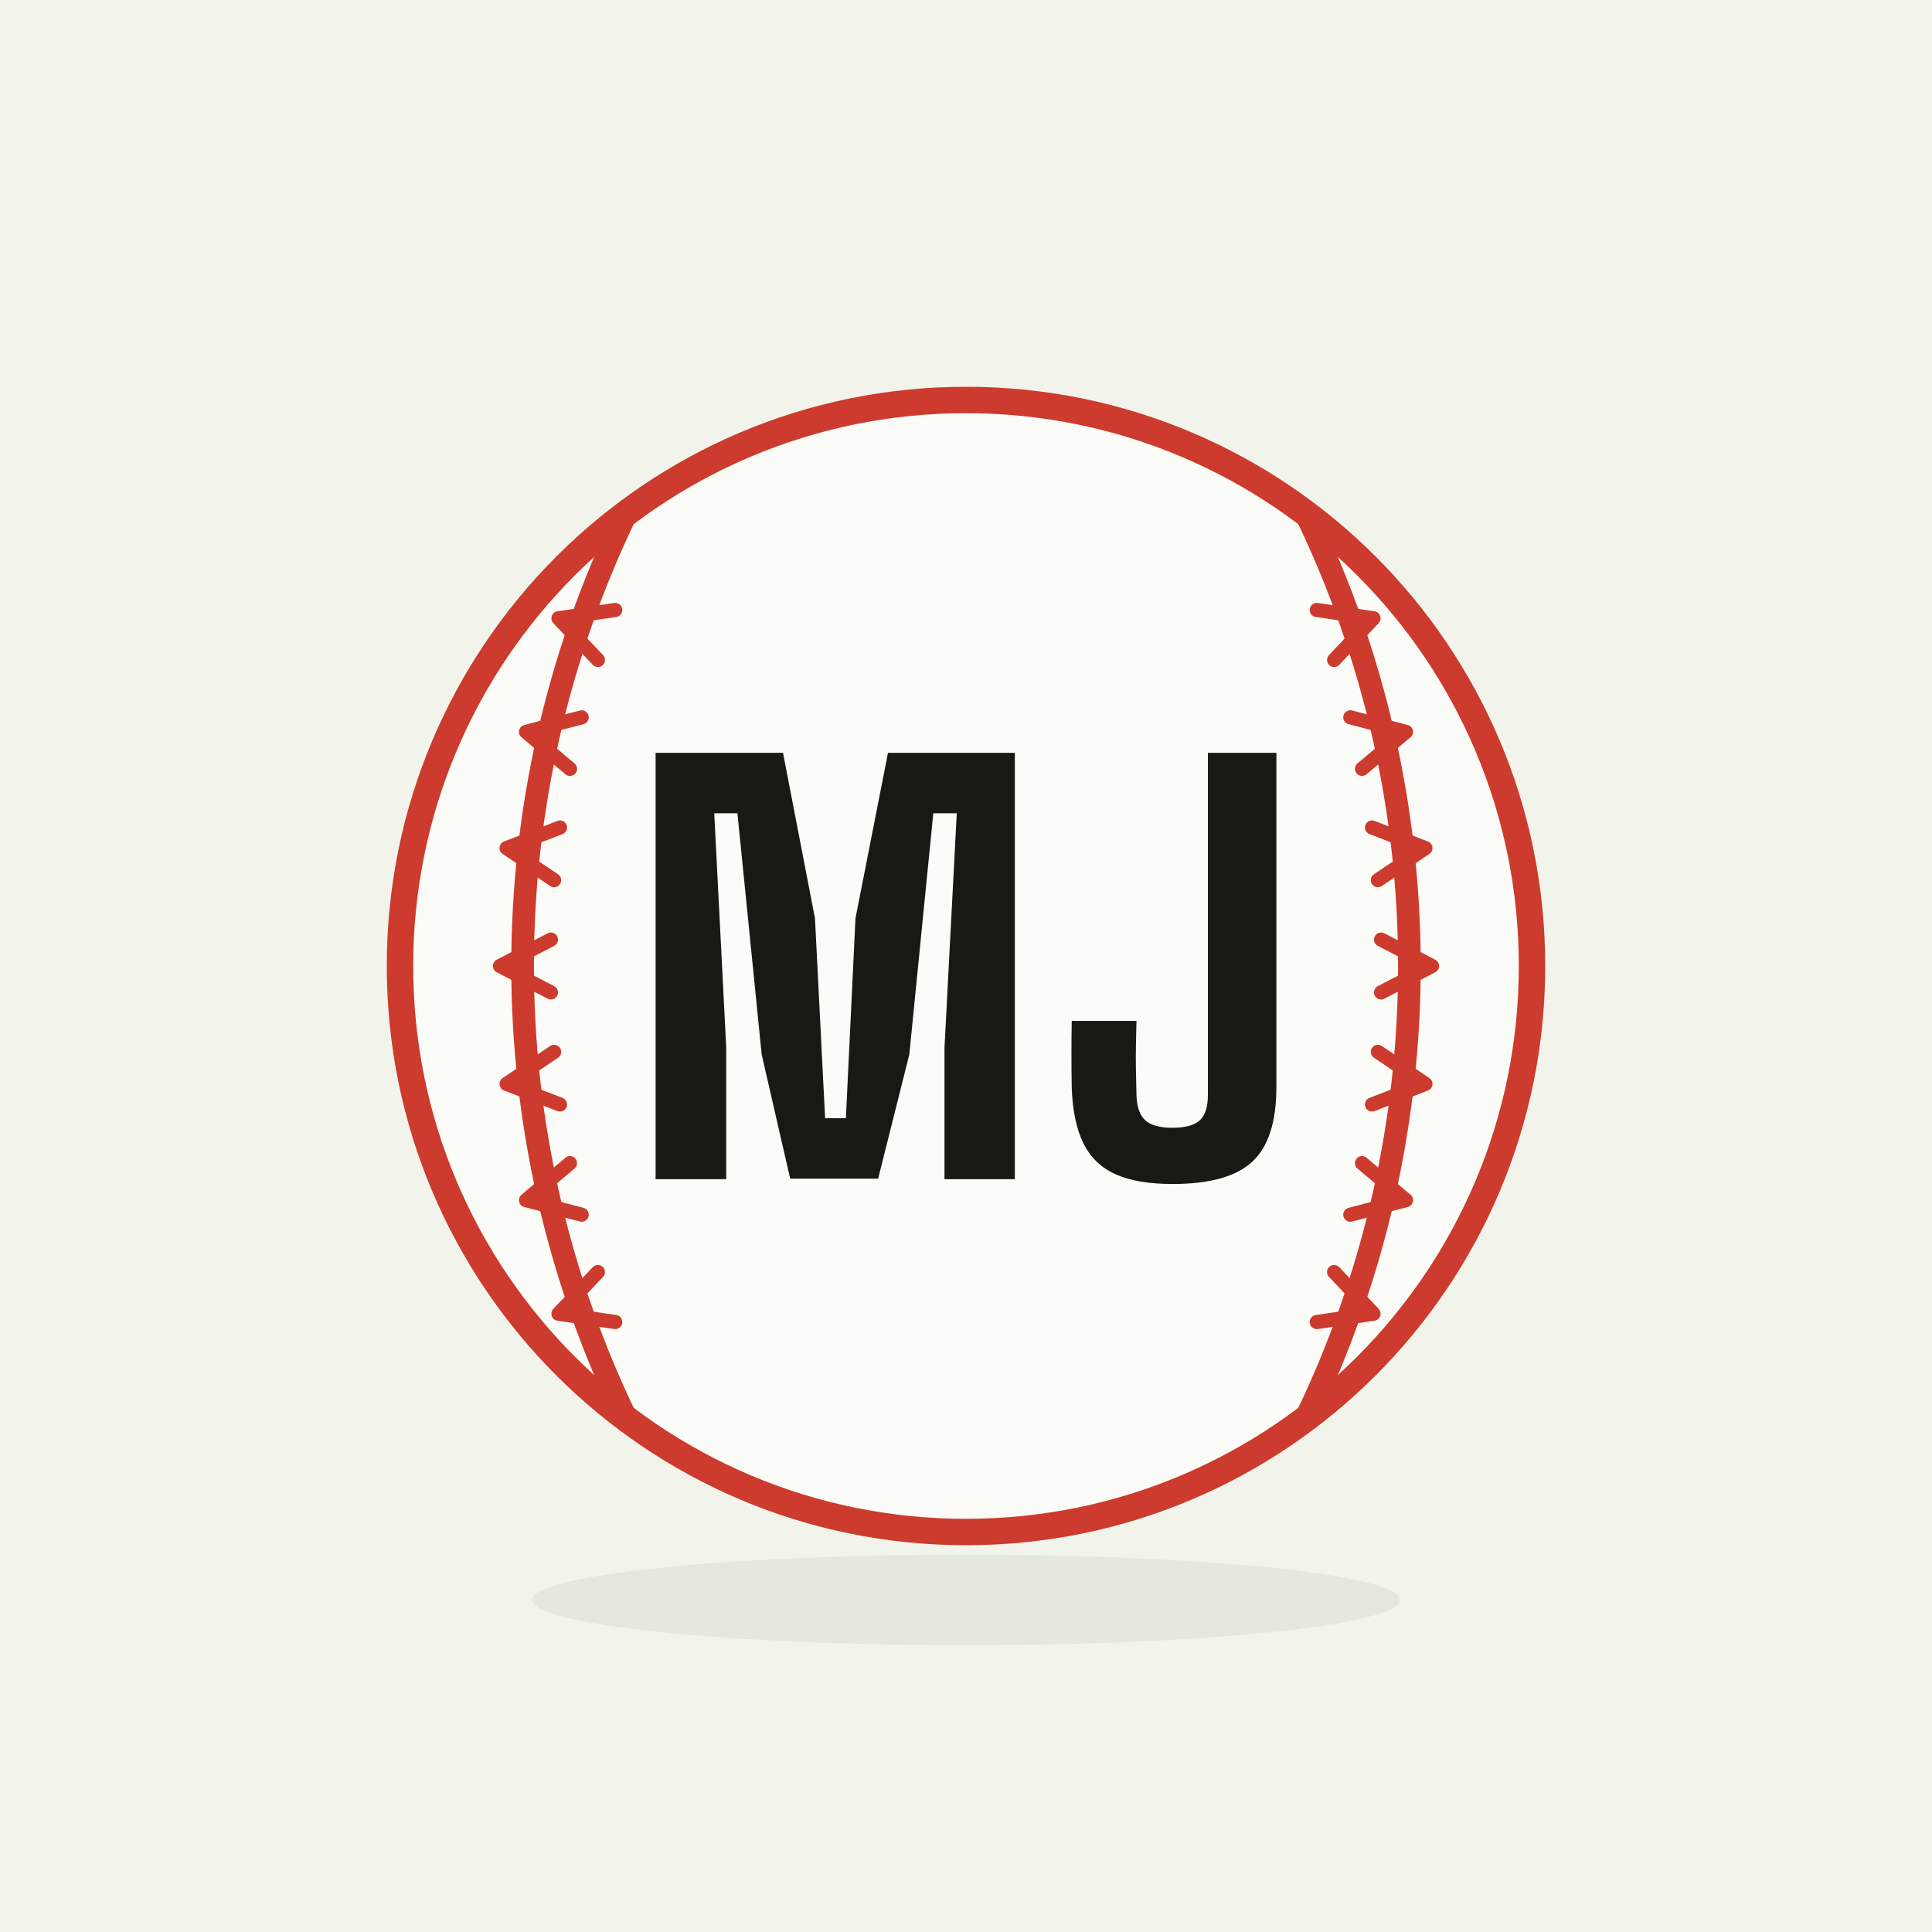
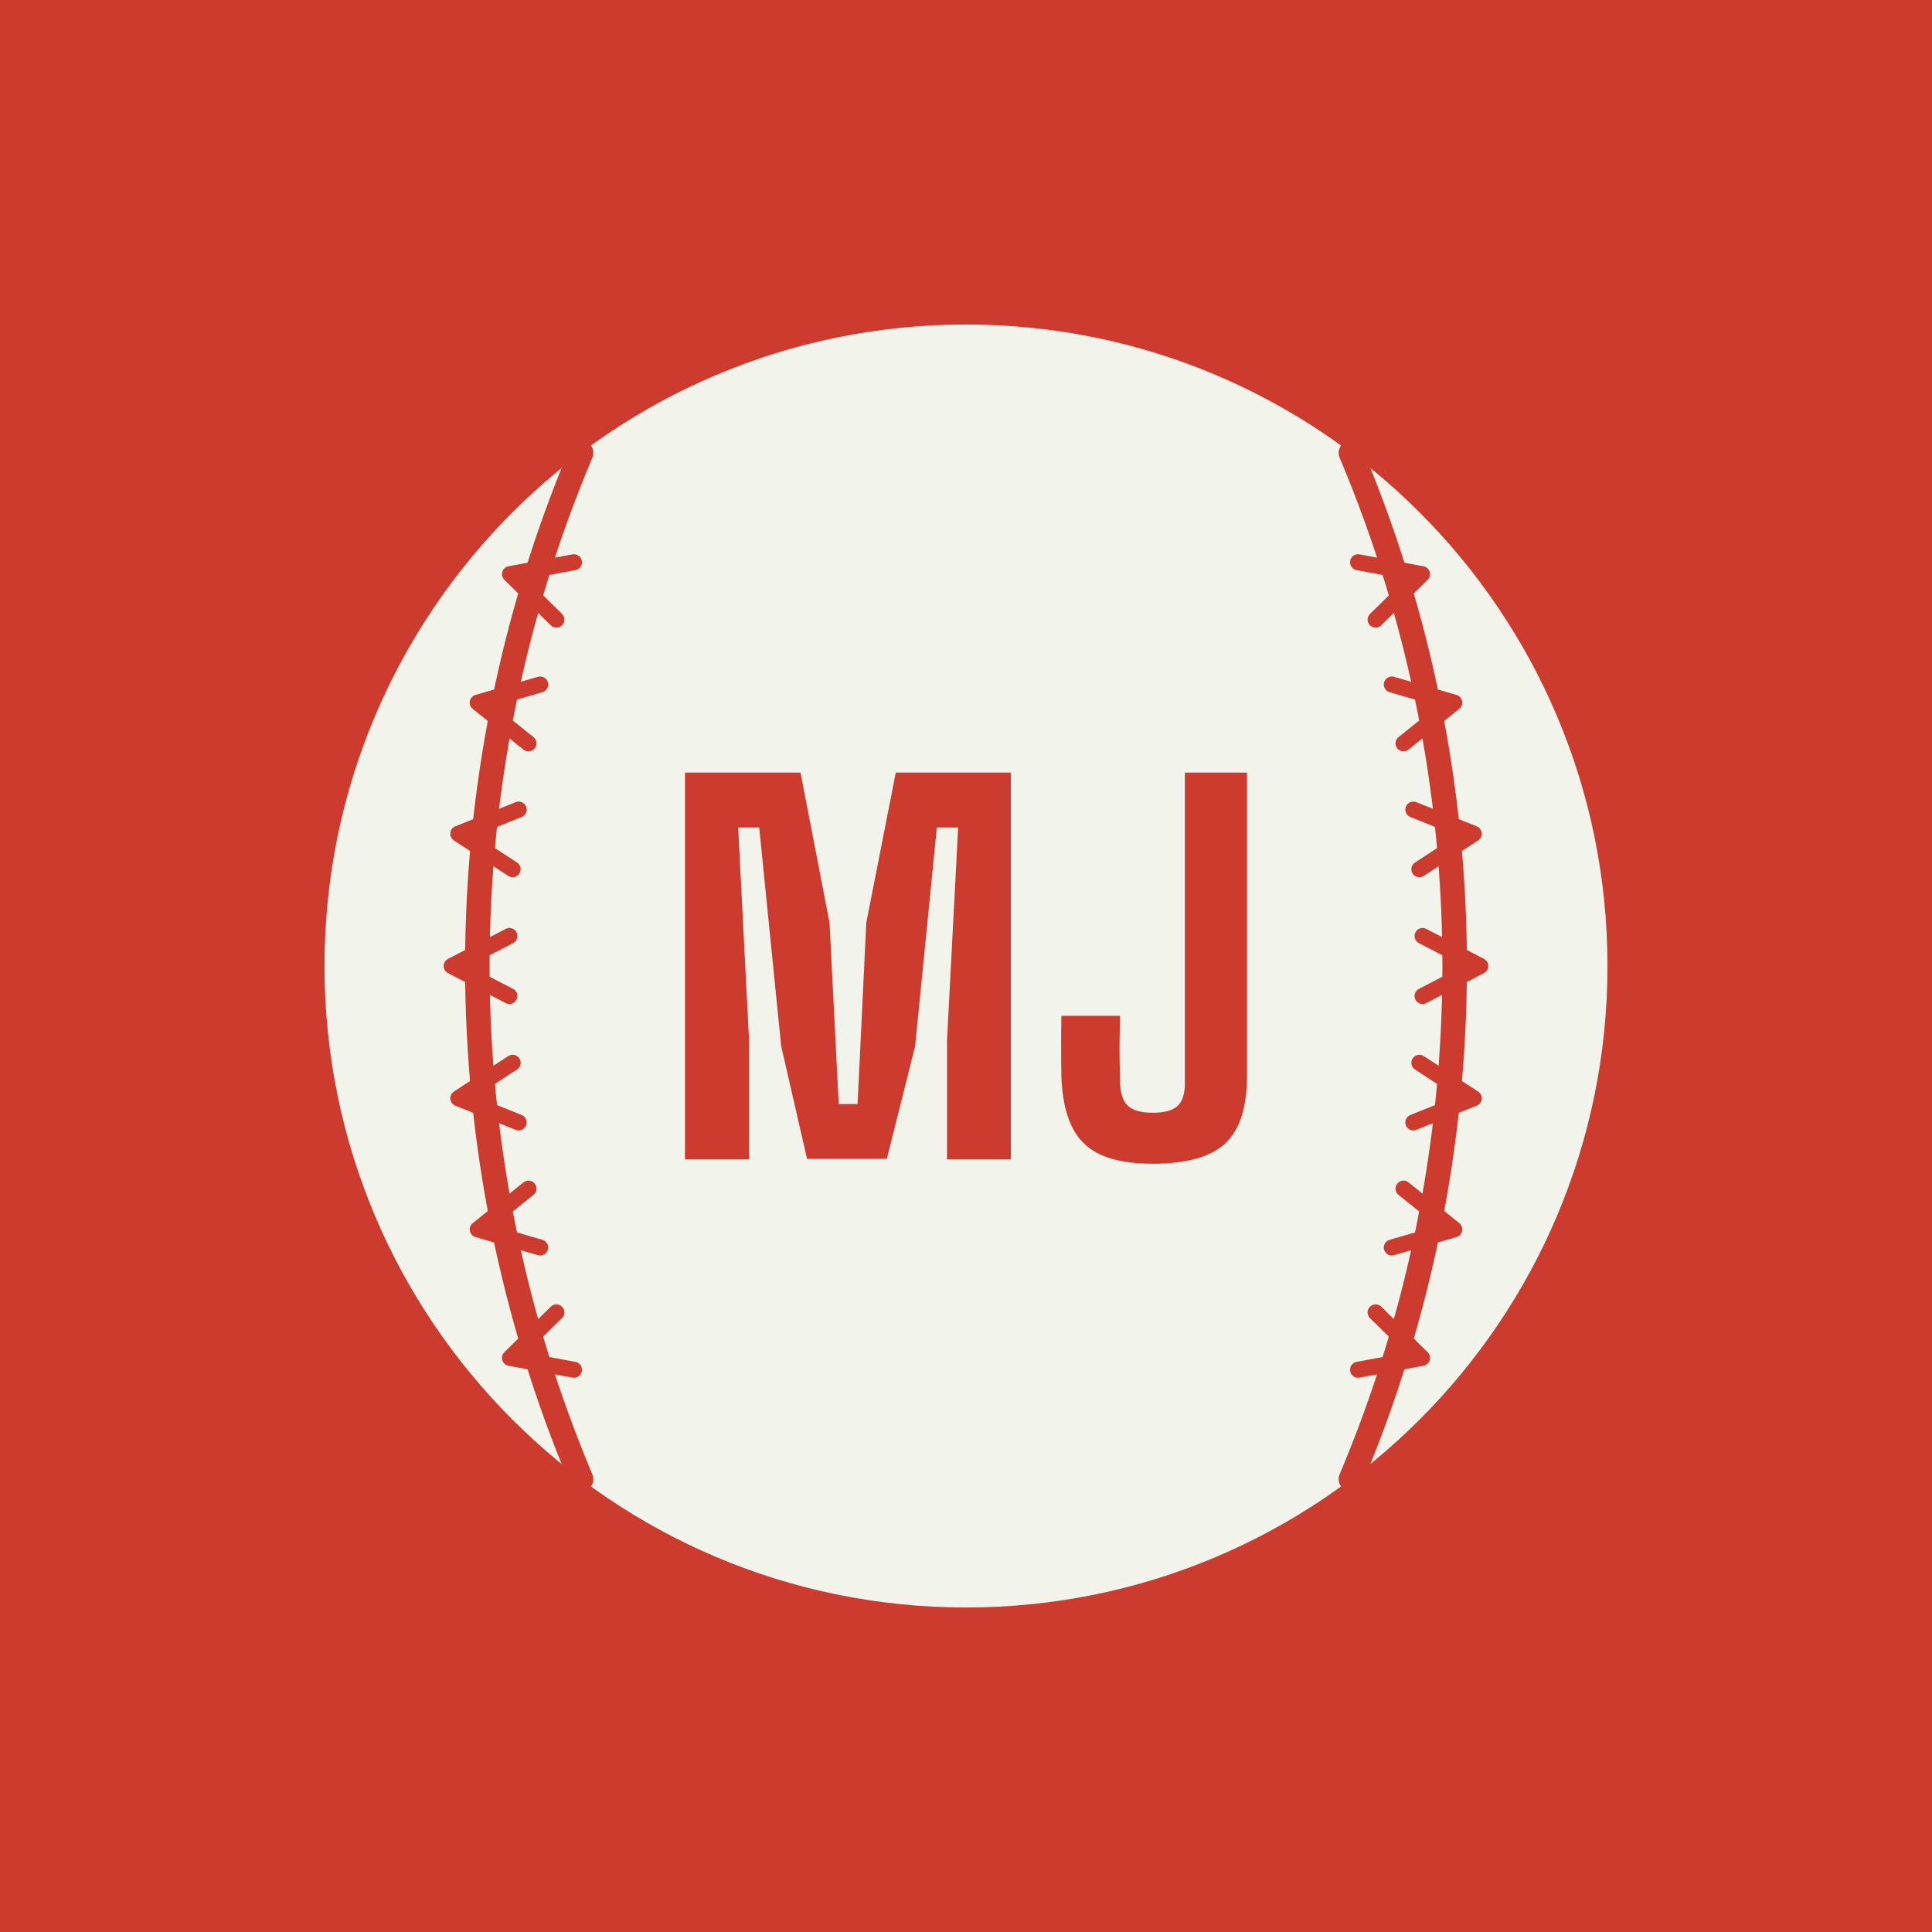
<svg xmlns="http://www.w3.org/2000/svg" viewBox="0 0 1024 1024">
-   <rect width="1024" height="1024" fill="#F2F4EC" />
-   <ellipse cx="512.0" cy="848.0" rx="230" ry="24" fill="#171A12" opacity="0.06" />
-   <circle cx="512.0" cy="512.0" r="300" fill="#FBFCF7" stroke="#CC3B2E" stroke-width="14" />
-   <path d="M 332.0 272.0 A 551 551 0 0 0 332.0 752.0" fill="none" stroke="#CC3B2E" stroke-width="12" stroke-linecap="round" />
-   <path d="M 692.0 272.0 A 551 551 0 0 1 692.0 752.0" fill="none" stroke="#CC3B2E" stroke-width="12" stroke-linecap="round" />
-   <path d="M 326.1 323.3 L 296.0 327.7 L 316.9 349.8 M 308.3 380.2 L 278.8 387.9 L 302.1 407.5 M 296.8 438.6 L 268.5 449.5 L 293.7 466.5 M 292.0 498.0 L 265.0 512.0 L 292.0 526.0 M 293.7 557.5 L 268.5 574.5 L 296.8 585.4 M 302.1 616.5 L 278.8 636.1 L 308.3 643.8 M 316.9 674.2 L 296.0 696.3 L 326.1 700.7" fill="none" stroke="#CC3B2E" stroke-width="7.5" stroke-linecap="round" stroke-linejoin="round" />
-   <path d="M 707.1 349.8 L 728.0 327.7 L 697.9 323.3 M 721.9 407.5 L 745.2 387.9 L 715.7 380.2 M 730.3 466.5 L 755.5 449.5 L 727.2 438.6 M 732.0 526.0 L 759.0 512.0 L 732.0 498.0 M 727.2 585.4 L 755.5 574.5 L 730.3 557.5 M 715.7 643.8 L 745.2 636.1 L 721.9 616.5 M 697.9 700.7 L 728.0 696.3 L 707.1 674.2" fill="none" stroke="#CC3B2E" stroke-width="7.5" stroke-linecap="round" stroke-linejoin="round" />
-   <path d="M347.487 625.0V399.0H415.004L431.954 486.716L437.322 592.654H448.339L453.424 486.716L470.657 399.0H537.892V625.0H500.602V555.222L507.099 431.064H494.669L481.957 558.895L465.431 624.717H418.818L403.704 558.895L390.851 431.064H378.562L384.918 555.222V625.0Z" fill="#171A12" />
-   <path d="M621.426 627.543Q602.781 627.543 591.269 622.387Q579.757 617.231 574.178 605.861Q568.598 594.49 568.033 576.128Q567.892 567.794 567.892 558.683Q567.892 549.572 568.033 541.097H602.357Q602.216 547.03 602.074 553.881Q601.933 560.731 602.074 567.653Q602.216 574.574 602.357 580.365Q602.639 589.829 607.018 593.784Q611.397 597.739 621.426 597.739Q631.596 597.739 635.904 593.784Q640.212 589.829 640.212 580.365V399.0H676.513V576.128Q676.513 603.812 663.801 615.678Q651.088 627.543 621.426 627.543Z" fill="#171A12" />
+   <rect width="1024" height="1024" fill="#CC3B2E" />
+   <circle cx="512.0" cy="512.0" r="340" fill="#F2F4EC" />
+   <path d="M 308.0 240.0 A 700.1 700.1 0 0 0 308.0 784.0" fill="none" stroke="#CC3B2E" stroke-width="13" stroke-linecap="round" />
+   <path d="M 304.2 298.0 L 270.3 304.3 L 294.9 328.4 M 286.3 362.8 L 253.2 372.4 L 280.1 394.0 M 274.9 429.1 L 242.9 441.9 L 271.7 460.7 M 270.0 496.1 L 239.4 512.0 L 270.0 527.9 M 271.7 563.3 L 242.9 582.1 L 274.9 594.9 M 280.1 630.0 L 253.2 651.6 L 286.3 661.2 M 294.9 695.6 L 270.3 719.7 L 304.2 726.0" fill="none" stroke="#CC3B2E" stroke-width="8.5" stroke-linecap="round" stroke-linejoin="round" />
+   <path d="M 716.0 240.0 A 700.1 700.1 0 0 1 716.0 784.0" fill="none" stroke="#CC3B2E" stroke-width="13" stroke-linecap="round" />
+   <path d="M 729.1 328.4 L 753.7 304.3 L 719.8 298.0 M 743.9 394.0 L 770.8 372.4 L 737.7 362.8 M 752.3 460.7 L 781.1 441.9 L 749.1 429.1 M 754.0 527.9 L 784.6 512.0 L 754.0 496.1 M 749.1 594.9 L 781.1 582.1 L 752.3 563.3 M 737.7 661.2 L 770.8 651.6 L 743.9 630.0 M 719.8 726.0 L 753.7 719.7 L 729.1 695.6" fill="none" stroke="#CC3B2E" stroke-width="8.5" stroke-linecap="round" stroke-linejoin="round" />
+   <path d="M363.055 614.5V409.5H424.298L439.673 489.066L444.542 585.159H454.536L459.148 489.066L474.78 409.5H535.767V614.5H501.942V551.206L507.836 438.584H496.561L485.03 554.538L470.039 614.244H427.758L414.048 554.538L402.389 438.584H391.242L397.008 551.206V614.5Z" fill="#CC3B2E" />
+   <path d="M610.977 616.806Q594.064 616.806 583.622 612.13Q573.18 607.453 568.119 597.139Q563.058 586.825 562.545 570.169Q562.417 562.609 562.417 554.345Q562.417 546.081 562.545 538.394H593.68Q593.552 543.775 593.423 549.989Q593.295 556.203 593.423 562.481Q593.552 568.759 593.68 574.013Q593.936 582.597 597.908 586.184Q601.88 589.772 610.977 589.772Q620.202 589.772 624.109 586.184Q628.017 582.597 628.017 574.013V409.5H660.945V570.169Q660.945 595.281 649.414 606.044Q637.883 616.806 610.977 616.806Z" fill="#CC3B2E" />
</svg>
